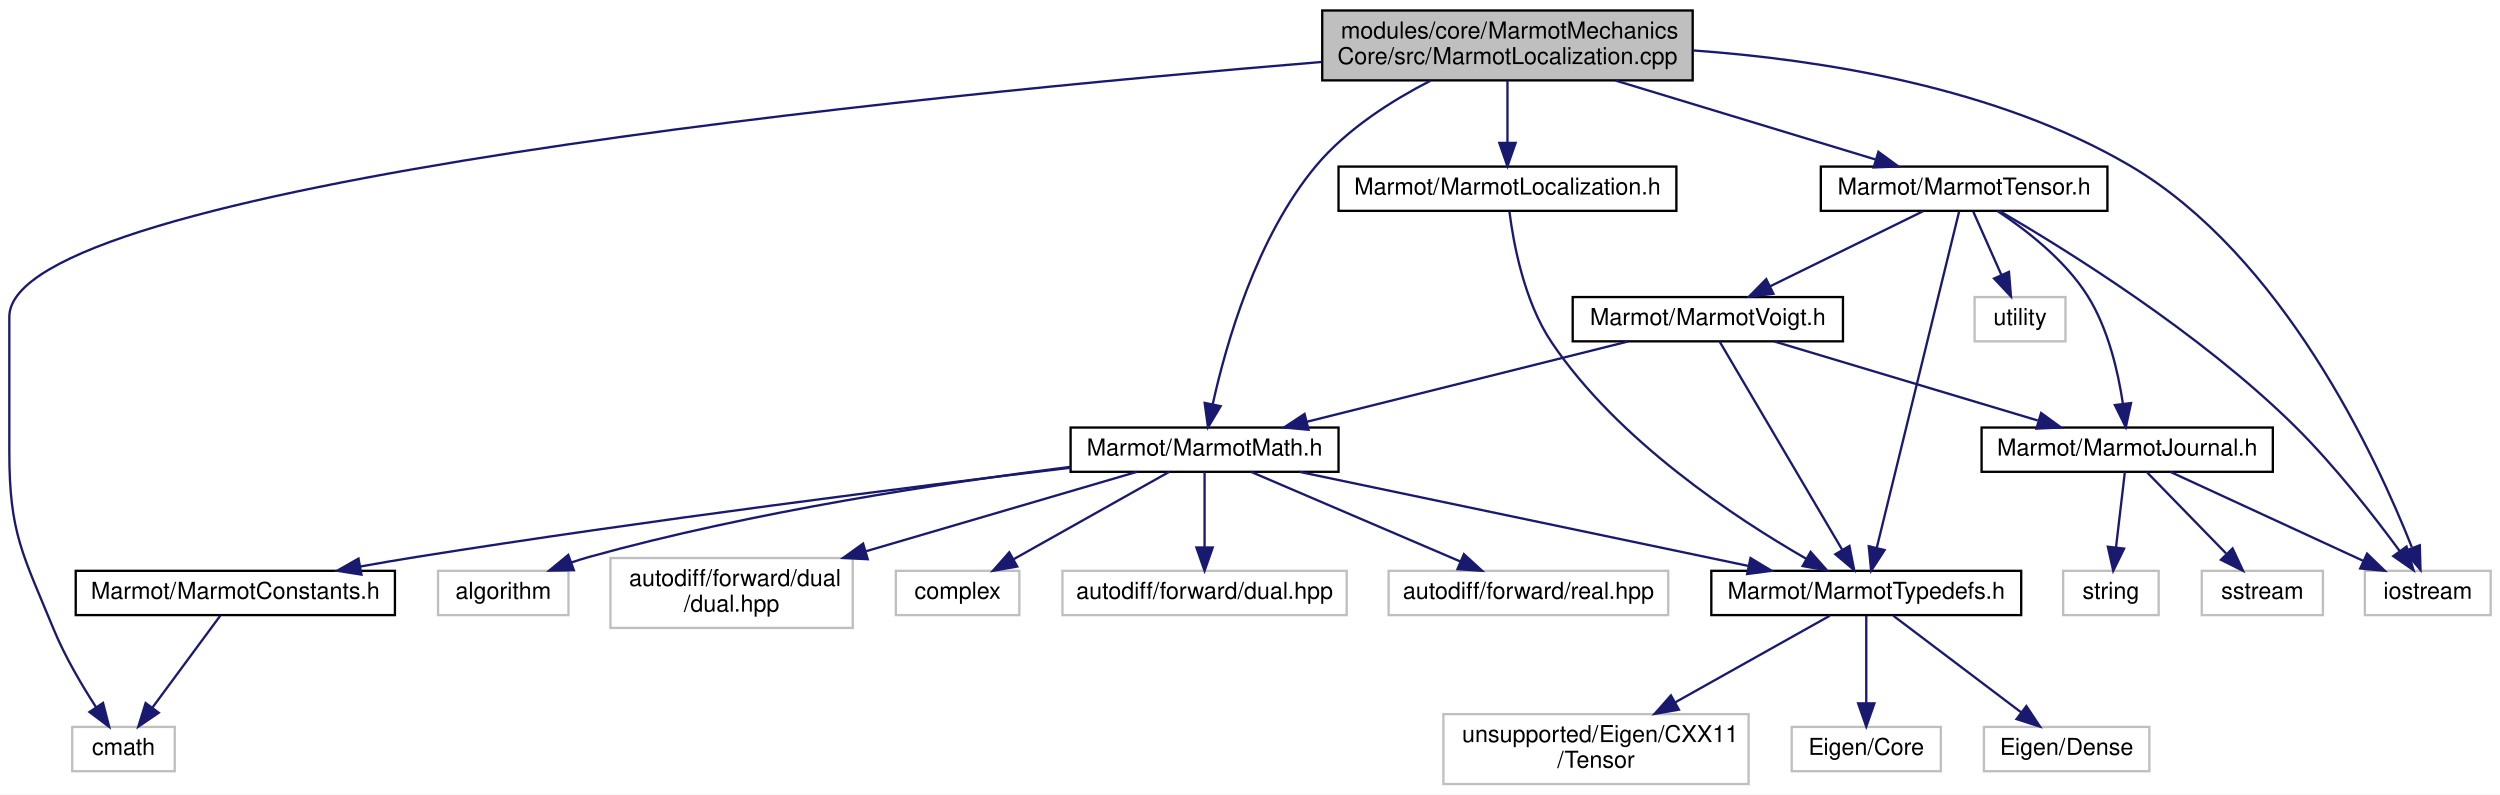
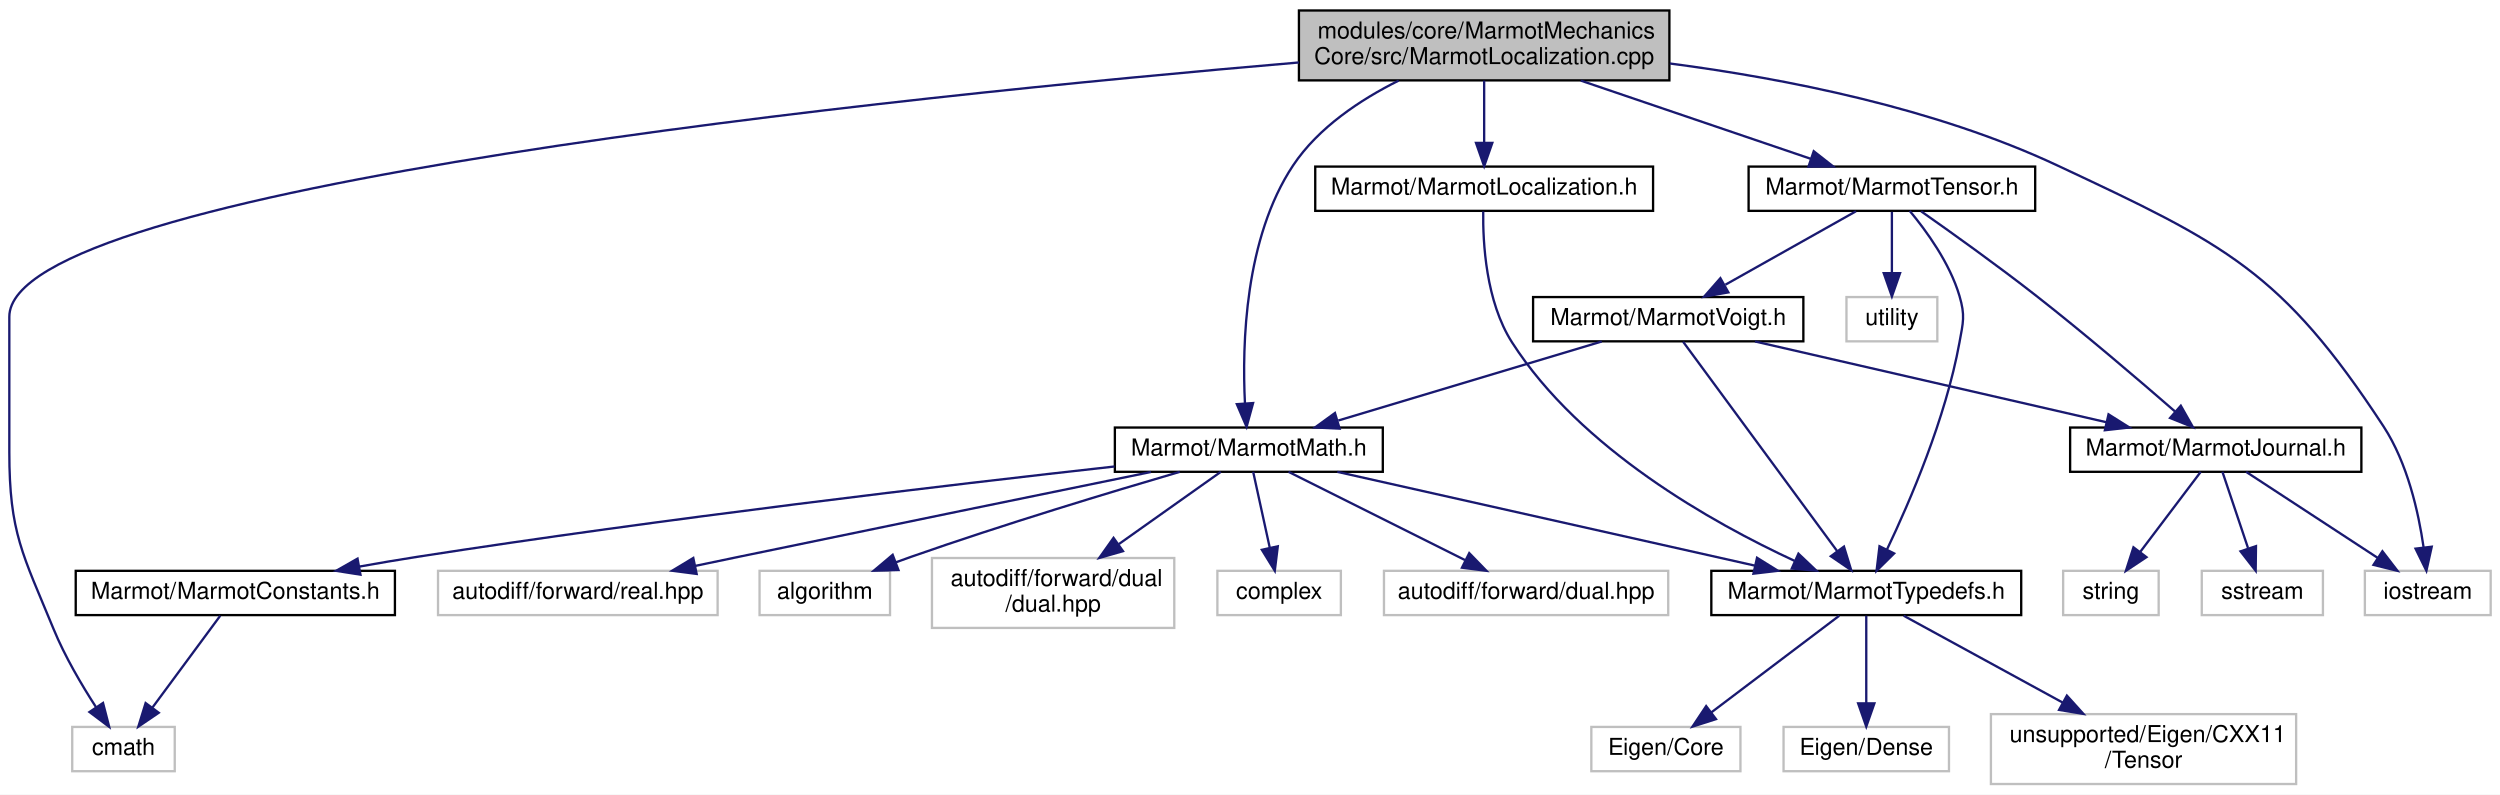
<svg xmlns="http://www.w3.org/2000/svg" xmlns:xlink="http://www.w3.org/1999/xlink" width="1073pt" height="341pt" viewBox="0.00 0.00 1073.00 341.00">
  <g id="graph0" class="graph" transform="scale(1 1) rotate(0) translate(4 337)">
    <polygon fill="white" stroke="transparent" points="-4,4 -4,-337 1069,-337 1069,4 -4,4" />
    <g id="node1" class="node">
      <g id="a_node1">
        <a xlink:title=" ">
-           <polygon fill="#bfbfbf" stroke="black" points="563.5,-302.5 563.5,-332.5 722.5,-332.5 722.5,-302.5 563.5,-302.5" />
-           <text text-anchor="start" x="571.5" y="-320.5" font-family="Helvetica,sans-Serif" font-size="10.00">modules/core/MarmotMechanics</text>
-           <text text-anchor="middle" x="643" y="-309.5" font-family="Helvetica,sans-Serif" font-size="10.00">Core/src/MarmotLocalization.cpp</text>
+           <polygon fill="#bfbfbf" stroke="black" points="553.5,-302.5 553.5,-332.5 712.5,-332.5 712.5,-302.5 553.5,-302.5" />
+           <text text-anchor="start" x="561.5" y="-320.5" font-family="Helvetica,sans-Serif" font-size="10.00">modules/core/MarmotMechanics</text>
+           <text text-anchor="middle" x="633" y="-309.5" font-family="Helvetica,sans-Serif" font-size="10.00">Core/src/MarmotLocalization.cpp</text>
        </a>
      </g>
    </g>
    <g id="node2" class="node">
      <g id="a_node2">
        <a xlink:href="MarmotLocalization_8h.html" target="_top" xlink:title=" ">
-           <polygon fill="white" stroke="black" points="570.5,-246.5 570.5,-265.5 715.5,-265.5 715.5,-246.5 570.5,-246.5" />
-           <text text-anchor="middle" x="643" y="-253.5" font-family="Helvetica,sans-Serif" font-size="10.00">Marmot/MarmotLocalization.h</text>
+           <polygon fill="white" stroke="black" points="560.5,-246.5 560.5,-265.5 705.5,-265.5 705.5,-246.5 560.5,-246.5" />
+           <text text-anchor="middle" x="633" y="-253.5" font-family="Helvetica,sans-Serif" font-size="10.00">Marmot/MarmotLocalization.h</text>
        </a>
      </g>
    </g>
    <g id="edge1" class="edge">
-       <path fill="none" stroke="midnightblue" d="M643,-302.4C643,-294.47 643,-284.46 643,-275.86" />
-       <polygon fill="midnightblue" stroke="midnightblue" points="646.5,-275.66 643,-265.66 639.5,-275.66 646.5,-275.66" />
+       <path fill="none" stroke="midnightblue" d="M633,-302.4C633,-294.47 633,-284.46 633,-275.86" />
+       <polygon fill="midnightblue" stroke="midnightblue" points="636.5,-275.66 633,-265.66 629.5,-275.66 636.5,-275.66" />
    </g>
    <g id="node7" class="node">
      <g id="a_node7">
        <a xlink:href="MarmotMath_8h.html" target="_top" xlink:title=" ">
-           <polygon fill="white" stroke="black" points="455.5,-134.5 455.5,-153.5 570.5,-153.5 570.5,-134.5 455.5,-134.5" />
-           <text text-anchor="middle" x="513" y="-141.5" font-family="Helvetica,sans-Serif" font-size="10.00">Marmot/MarmotMath.h</text>
+           <polygon fill="white" stroke="black" points="474.5,-134.5 474.5,-153.5 589.5,-153.5 589.5,-134.5 474.5,-134.5" />
+           <text text-anchor="middle" x="532" y="-141.5" font-family="Helvetica,sans-Serif" font-size="10.00">Marmot/MarmotMath.h</text>
        </a>
      </g>
    </g>
    <g id="edge6" class="edge">
-       <path fill="none" stroke="midnightblue" d="M609.9,-302.32C593.35,-293.83 574.11,-281.62 561,-266 535.18,-235.24 522.08,-188.88 516.48,-163.4" />
-       <polygon fill="midnightblue" stroke="midnightblue" points="519.9,-162.67 514.47,-153.58 513.04,-164.08 519.9,-162.67" />
+       <path fill="none" stroke="midnightblue" d="M596.31,-302.41C579.9,-294.23 561.84,-282.28 551,-266 530.26,-234.84 529.06,-189.32 530.33,-163.92" />
+       <polygon fill="midnightblue" stroke="midnightblue" points="533.83,-164.01 531.03,-153.79 526.85,-163.53 533.83,-164.01" />
    </g>
    <g id="node9" class="node">
      <g id="a_node9">
        <a xlink:title=" ">
          <polygon fill="white" stroke="#bfbfbf" points="27,-6 27,-25 71,-25 71,-6 27,-6" />
          <text text-anchor="middle" x="49" y="-13" font-family="Helvetica,sans-Serif" font-size="10.00">cmath</text>
        </a>
      </g>
    </g>
-     <g id="edge27" class="edge">
-       <path fill="none" stroke="midnightblue" d="M563.19,-310.4C390.99,-296.16 0,-257.6 0,-201 0,-201 0,-201 0,-143 0,-108.18 5.75,-99.2 19,-67 23.83,-55.26 31.06,-42.99 37.21,-33.49" />
+     <g id="edge26" class="edge">
+       <path fill="none" stroke="midnightblue" d="M553.47,-310.19C383.46,-295.64 0,-256.65 0,-201 0,-201 0,-201 0,-143 0,-108.18 5.75,-99.2 19,-67 23.83,-55.26 31.06,-42.99 37.21,-33.49" />
      <polygon fill="midnightblue" stroke="midnightblue" points="40.22,-35.29 42.87,-25.03 34.4,-31.4 40.22,-35.29" />
    </g>
    <g id="node15" class="node">
      <g id="a_node15">
        <a xlink:href="MarmotTensor_8h.html" target="_top" xlink:title=" ">
-           <polygon fill="white" stroke="black" points="777.5,-246.5 777.5,-265.5 900.5,-265.5 900.5,-246.5 777.5,-246.5" />
-           <text text-anchor="middle" x="839" y="-253.5" font-family="Helvetica,sans-Serif" font-size="10.00">Marmot/MarmotTensor.h</text>
+           <polygon fill="white" stroke="black" points="746.5,-246.5 746.5,-265.5 869.5,-265.5 869.5,-246.5 746.5,-246.5" />
+           <text text-anchor="middle" x="808" y="-253.5" font-family="Helvetica,sans-Serif" font-size="10.00">Marmot/MarmotTensor.h</text>
        </a>
      </g>
    </g>
    <g id="edge15" class="edge">
-       <path fill="none" stroke="midnightblue" d="M689.45,-302.4C723.46,-292.07 769.06,-278.23 800.93,-268.56" />
-       <polygon fill="midnightblue" stroke="midnightblue" points="802.21,-271.82 810.77,-265.57 800.18,-265.13 802.21,-271.82" />
+       <path fill="none" stroke="midnightblue" d="M674.47,-302.4C704.58,-292.16 744.85,-278.47 773.27,-268.81" />
+       <polygon fill="midnightblue" stroke="midnightblue" points="774.45,-272.1 782.79,-265.57 772.2,-265.48 774.45,-272.1" />
    </g>
    <g id="node17" class="node">
      <g id="a_node17">
        <a xlink:title=" ">
          <polygon fill="white" stroke="#bfbfbf" points="1011,-73 1011,-92 1065,-92 1065,-73 1011,-73" />
          <text text-anchor="middle" x="1038" y="-80" font-family="Helvetica,sans-Serif" font-size="10.00">iostream</text>
        </a>
      </g>
    </g>
-     <g id="edge28" class="edge">
-       <path fill="none" stroke="midnightblue" d="M722.68,-315.35C778.5,-311.35 853.01,-299.37 910,-266 975.65,-227.55 1015.96,-140.53 1031.13,-102.21" />
-       <polygon fill="midnightblue" stroke="midnightblue" points="1034.58,-102.97 1034.88,-92.38 1028.04,-100.47 1034.58,-102.97" />
+     <g id="edge27" class="edge">
+       <path fill="none" stroke="midnightblue" d="M712.72,-309.75C762.4,-303.25 826.6,-290.58 879,-266 951.14,-232.16 975.35,-220.67 1019,-154 1029.29,-138.28 1034.03,-117.13 1036.2,-102.11" />
+       <polygon fill="midnightblue" stroke="midnightblue" points="1039.7,-102.35 1037.41,-92.01 1032.75,-101.52 1039.7,-102.35" />
    </g>
    <g id="node3" class="node">
      <g id="a_node3">
        <a xlink:href="MarmotTypedefs_8h.html" target="_top" xlink:title=" ">
          <polygon fill="white" stroke="black" points="730.5,-73 730.5,-92 863.5,-92 863.5,-73 730.5,-73" />
          <text text-anchor="middle" x="797" y="-80" font-family="Helvetica,sans-Serif" font-size="10.00">Marmot/MarmotTypedefs.h</text>
        </a>
      </g>
    </g>
    <g id="edge2" class="edge">
-       <path fill="none" stroke="midnightblue" d="M643.84,-246.29C645.48,-233.11 650.03,-207.74 662,-190 690.45,-147.84 740.83,-114.63 771.34,-97.12" />
-       <polygon fill="midnightblue" stroke="midnightblue" points="773.11,-100.14 780.13,-92.2 769.69,-94.04 773.11,-100.14" />
+       <path fill="none" stroke="midnightblue" d="M632.6,-246.25C632.41,-233.01 633.71,-207.57 645,-190 674.37,-144.28 731.01,-112.58 766.24,-96.27" />
+       <polygon fill="midnightblue" stroke="midnightblue" points="767.89,-99.37 775.57,-92.08 765.02,-92.98 767.89,-99.37" />
    </g>
    <g id="node4" class="node">
      <g id="a_node4">
        <a xlink:title=" ">
-           <polygon fill="white" stroke="#bfbfbf" points="765,-6 765,-25 829,-25 829,-6 765,-6" />
-           <text text-anchor="middle" x="797" y="-13" font-family="Helvetica,sans-Serif" font-size="10.00">Eigen/Core</text>
+           <polygon fill="white" stroke="#bfbfbf" points="679,-6 679,-25 743,-25 743,-6 679,-6" />
+           <text text-anchor="middle" x="711" y="-13" font-family="Helvetica,sans-Serif" font-size="10.00">Eigen/Core</text>
        </a>
      </g>
    </g>
    <g id="edge3" class="edge">
+       <path fill="none" stroke="midnightblue" d="M785.4,-72.73C771.35,-62.11 747.45,-44.05 730.53,-31.26" />
+       <polygon fill="midnightblue" stroke="midnightblue" points="732.5,-28.36 722.41,-25.13 728.28,-33.95 732.5,-28.36" />
+     </g>
+     <g id="node5" class="node">
+       <g id="a_node5">
+         <a xlink:title=" ">
+           <polygon fill="white" stroke="#bfbfbf" points="761.5,-6 761.5,-25 832.5,-25 832.5,-6 761.5,-6" />
+           <text text-anchor="middle" x="797" y="-13" font-family="Helvetica,sans-Serif" font-size="10.00">Eigen/Dense</text>
+         </a>
+       </g>
+     </g>
+     <g id="edge4" class="edge">
      <path fill="none" stroke="midnightblue" d="M797,-72.73C797,-63.18 797,-47.62 797,-35.28" />
      <polygon fill="midnightblue" stroke="midnightblue" points="800.5,-35.13 797,-25.13 793.5,-35.13 800.5,-35.13" />
    </g>
-     <g id="node5" class="node">
-       <g id="a_node5">
-         <a xlink:title=" ">
-           <polygon fill="white" stroke="#bfbfbf" points="847.5,-6 847.5,-25 918.5,-25 918.5,-6 847.5,-6" />
-           <text text-anchor="middle" x="883" y="-13" font-family="Helvetica,sans-Serif" font-size="10.00">Eigen/Dense</text>
-         </a>
-       </g>
-     </g>
-     <g id="edge4" class="edge">
-       <path fill="none" stroke="midnightblue" d="M808.6,-72.73C822.65,-62.11 846.55,-44.05 863.47,-31.26" />
-       <polygon fill="midnightblue" stroke="midnightblue" points="865.72,-33.95 871.59,-25.13 861.5,-28.36 865.72,-33.95" />
-     </g>
    <g id="node6" class="node">
      <g id="a_node6">
        <a xlink:title=" ">
-           <polygon fill="white" stroke="#bfbfbf" points="615.5,-0.5 615.5,-30.5 746.5,-30.5 746.5,-0.5 615.5,-0.5" />
-           <text text-anchor="start" x="623.5" y="-18.5" font-family="Helvetica,sans-Serif" font-size="10.00">unsupported/Eigen/CXX11</text>
-           <text text-anchor="middle" x="681" y="-7.5" font-family="Helvetica,sans-Serif" font-size="10.00">/Tensor</text>
+           <polygon fill="white" stroke="#bfbfbf" points="850.5,-0.5 850.5,-30.5 981.5,-30.5 981.5,-0.5 850.5,-0.5" />
+           <text text-anchor="start" x="858.5" y="-18.5" font-family="Helvetica,sans-Serif" font-size="10.00">unsupported/Eigen/CXX11</text>
+           <text text-anchor="middle" x="916" y="-7.5" font-family="Helvetica,sans-Serif" font-size="10.00">/Tensor</text>
        </a>
      </g>
    </g>
    <g id="edge5" class="edge">
-       <path fill="none" stroke="midnightblue" d="M781.36,-72.73C764.47,-63.27 737.06,-47.91 715.15,-35.64" />
-       <polygon fill="midnightblue" stroke="midnightblue" points="716.58,-32.42 706.14,-30.59 713.16,-38.53 716.58,-32.42" />
+       <path fill="none" stroke="midnightblue" d="M813.05,-72.73C830.45,-63.23 858.74,-47.78 881.27,-35.47" />
+       <polygon fill="midnightblue" stroke="midnightblue" points="883.11,-38.45 890.21,-30.59 879.75,-32.31 883.11,-38.45" />
    </g>
    <g id="edge9" class="edge">
-       <path fill="none" stroke="midnightblue" d="M553.69,-134.48C604.52,-123.83 691.47,-105.61 746.5,-94.08" />
-       <polygon fill="midnightblue" stroke="midnightblue" points="747.32,-97.49 756.39,-92.01 745.88,-90.63 747.32,-97.49" />
+       <path fill="none" stroke="midnightblue" d="M569.97,-134.48C617.2,-123.87 697.86,-105.76 749.24,-94.22" />
+       <polygon fill="midnightblue" stroke="midnightblue" points="750.11,-97.61 759.1,-92.01 748.58,-90.78 750.11,-97.61" />
    </g>
    <g id="node8" class="node">
      <g id="a_node8">
        <a xlink:href="MarmotConstants_8h.html" target="_top" xlink:title=" ">
          <polygon fill="white" stroke="black" points="28.5,-73 28.5,-92 165.5,-92 165.5,-73 28.5,-73" />
          <text text-anchor="middle" x="97" y="-80" font-family="Helvetica,sans-Serif" font-size="10.00">Marmot/MarmotConstants.h</text>
        </a>
      </g>
    </g>
    <g id="edge7" class="edge">
-       <path fill="none" stroke="midnightblue" d="M455.46,-136.25C388.09,-128.14 273.21,-113.66 175,-98 167.07,-96.74 158.71,-95.3 150.52,-93.83" />
-       <polygon fill="midnightblue" stroke="midnightblue" points="151.13,-90.38 140.66,-92.03 149.87,-97.26 151.13,-90.38" />
+       <path fill="none" stroke="midnightblue" d="M474.35,-136.78C403.65,-128.92 280.24,-114.4 175,-98 166.97,-96.75 158.5,-95.3 150.21,-93.82" />
+       <polygon fill="midnightblue" stroke="midnightblue" points="150.71,-90.35 140.24,-92 149.45,-97.24 150.71,-90.35" />
    </g>
    <g id="node10" class="node">
      <g id="a_node10">
        <a xlink:title=" ">
-           <polygon fill="white" stroke="#bfbfbf" points="452,-73 452,-92 574,-92 574,-73 452,-73" />
-           <text text-anchor="middle" x="513" y="-80" font-family="Helvetica,sans-Serif" font-size="10.00">autodiff/forward/dual.hpp</text>
+           <polygon fill="white" stroke="#bfbfbf" points="590,-73 590,-92 712,-92 712,-73 590,-73" />
+           <text text-anchor="middle" x="651" y="-80" font-family="Helvetica,sans-Serif" font-size="10.00">autodiff/forward/dual.hpp</text>
        </a>
      </g>
    </g>
    <g id="edge10" class="edge">
-       <path fill="none" stroke="midnightblue" d="M513,-134.48C513,-126.08 513,-112.98 513,-102.16" />
-       <polygon fill="midnightblue" stroke="midnightblue" points="516.5,-102.01 513,-92.01 509.5,-102.01 516.5,-102.01" />
+       <path fill="none" stroke="midnightblue" d="M549.05,-134.48C568.84,-124.58 601.72,-108.14 624.77,-96.62" />
+       <polygon fill="midnightblue" stroke="midnightblue" points="626.6,-99.61 633.98,-92.01 623.47,-93.35 626.6,-99.61" />
    </g>
    <g id="node11" class="node">
      <g id="a_node11">
        <a xlink:title=" ">
-           <polygon fill="white" stroke="#bfbfbf" points="592,-73 592,-92 712,-92 712,-73 592,-73" />
-           <text text-anchor="middle" x="652" y="-80" font-family="Helvetica,sans-Serif" font-size="10.00">autodiff/forward/real.hpp</text>
+           <polygon fill="white" stroke="#bfbfbf" points="184,-73 184,-92 304,-92 304,-73 184,-73" />
+           <text text-anchor="middle" x="244" y="-80" font-family="Helvetica,sans-Serif" font-size="10.00">autodiff/forward/real.hpp</text>
        </a>
      </g>
    </g>
    <g id="edge11" class="edge">
-       <path fill="none" stroke="midnightblue" d="M532.92,-134.48C556.45,-124.4 595.81,-107.55 622.79,-96" />
-       <polygon fill="midnightblue" stroke="midnightblue" points="624.31,-99.16 632.12,-92.01 621.55,-92.73 624.31,-99.16" />
+       <path fill="none" stroke="midnightblue" d="M490,-134.43C445.91,-125.42 374.57,-110.79 313,-98 306.94,-96.74 300.59,-95.41 294.29,-94.1" />
+       <polygon fill="midnightblue" stroke="midnightblue" points="295,-90.67 284.49,-92.04 293.56,-97.52 295,-90.67" />
    </g>
    <g id="node12" class="node">
      <g id="a_node12">
        <a xlink:title=" ">
-           <polygon fill="white" stroke="#bfbfbf" points="184,-73 184,-92 240,-92 240,-73 184,-73" />
-           <text text-anchor="middle" x="212" y="-80" font-family="Helvetica,sans-Serif" font-size="10.00">algorithm</text>
+           <polygon fill="white" stroke="#bfbfbf" points="322,-73 322,-92 378,-92 378,-73 322,-73" />
+           <text text-anchor="middle" x="350" y="-80" font-family="Helvetica,sans-Serif" font-size="10.00">algorithm</text>
        </a>
      </g>
    </g>
    <g id="edge12" class="edge">
-       <path fill="none" stroke="midnightblue" d="M455.35,-136.63C401.36,-129.85 318.77,-117.4 249,-98 246.41,-97.28 243.75,-96.44 241.1,-95.54" />
-       <polygon fill="midnightblue" stroke="midnightblue" points="242.31,-92.26 231.72,-92.09 239.89,-98.83 242.31,-92.26" />
+       <path fill="none" stroke="midnightblue" d="M502.36,-134.49C472.91,-125.87 426.55,-111.87 387,-98 384.88,-97.26 382.71,-96.47 380.52,-95.66" />
+       <polygon fill="midnightblue" stroke="midnightblue" points="381.62,-92.34 371.03,-92.05 379.13,-98.88 381.62,-92.34" />
    </g>
    <g id="node13" class="node">
      <g id="a_node13">
        <a xlink:title=" ">
-           <polygon fill="white" stroke="#bfbfbf" points="258,-67.5 258,-97.5 362,-97.5 362,-67.5 258,-67.5" />
-           <text text-anchor="start" x="266" y="-85.5" font-family="Helvetica,sans-Serif" font-size="10.00">autodiff/forward/dual</text>
-           <text text-anchor="middle" x="310" y="-74.5" font-family="Helvetica,sans-Serif" font-size="10.00">/dual.hpp</text>
+           <polygon fill="white" stroke="#bfbfbf" points="396,-67.5 396,-97.5 500,-97.5 500,-67.5 396,-67.5" />
+           <text text-anchor="start" x="404" y="-85.5" font-family="Helvetica,sans-Serif" font-size="10.00">autodiff/forward/dual</text>
+           <text text-anchor="middle" x="448" y="-74.5" font-family="Helvetica,sans-Serif" font-size="10.00">/dual.hpp</text>
        </a>
      </g>
    </g>
    <g id="edge13" class="edge">
-       <path fill="none" stroke="midnightblue" d="M483.92,-134.48C453.72,-125.63 405.7,-111.55 367.75,-100.43" />
-       <polygon fill="midnightblue" stroke="midnightblue" points="368.42,-96.98 357.84,-97.52 366.45,-103.69 368.42,-96.98" />
+       <path fill="none" stroke="midnightblue" d="M519.96,-134.48C508.59,-126.42 491.09,-114.02 476.2,-103.47" />
+       <polygon fill="midnightblue" stroke="midnightblue" points="477.98,-100.45 467.8,-97.52 473.93,-106.16 477.98,-100.45" />
    </g>
    <g id="node14" class="node">
      <g id="a_node14">
        <a xlink:title=" ">
-           <polygon fill="white" stroke="#bfbfbf" points="380.5,-73 380.5,-92 433.5,-92 433.5,-73 380.5,-73" />
-           <text text-anchor="middle" x="407" y="-80" font-family="Helvetica,sans-Serif" font-size="10.00">complex</text>
+           <polygon fill="white" stroke="#bfbfbf" points="518.5,-73 518.5,-92 571.5,-92 571.5,-73 518.5,-73" />
+           <text text-anchor="middle" x="545" y="-80" font-family="Helvetica,sans-Serif" font-size="10.00">complex</text>
        </a>
      </g>
    </g>
    <g id="edge14" class="edge">
-       <path fill="none" stroke="midnightblue" d="M497.81,-134.48C480.34,-124.67 451.42,-108.43 430.92,-96.92" />
-       <polygon fill="midnightblue" stroke="midnightblue" points="432.59,-93.85 422.16,-92.01 429.17,-99.96 432.59,-93.85" />
+       <path fill="none" stroke="midnightblue" d="M533.86,-134.48C535.72,-125.99 538.62,-112.7 541,-101.82" />
+       <polygon fill="midnightblue" stroke="midnightblue" points="544.43,-102.53 543.14,-92.01 537.59,-101.03 544.43,-102.53" />
    </g>
    <g id="edge8" class="edge">
      <path fill="none" stroke="midnightblue" d="M90.53,-72.73C83.11,-62.7 70.8,-46.01 61.5,-33.42" />
      <polygon fill="midnightblue" stroke="midnightblue" points="64.13,-31.09 55.37,-25.13 58.5,-35.25 64.13,-31.09" />
    </g>
    <g id="edge20" class="edge">
-       <path fill="none" stroke="midnightblue" d="M836.86,-246.26C830.32,-219.54 810.47,-138.52 801.5,-101.86" />
-       <polygon fill="midnightblue" stroke="midnightblue" points="804.86,-100.9 799.09,-92.02 798.07,-102.56 804.86,-100.9" />
+       <path fill="none" stroke="midnightblue" d="M815.67,-246.46C822.78,-237.93 832.85,-224.09 837,-210 839.51,-201.47 838.59,-198.75 837,-190 831.08,-157.42 815.76,-121.83 805.89,-101.15" />
+       <polygon fill="midnightblue" stroke="midnightblue" points="808.96,-99.47 801.42,-92.03 802.68,-102.55 808.96,-99.47" />
    </g>
    <g id="node16" class="node">
      <g id="a_node16">
        <a xlink:href="MarmotJournal_8h.html" target="_top" xlink:title=" ">
-           <polygon fill="white" stroke="black" points="846.5,-134.5 846.5,-153.5 971.5,-153.5 971.5,-134.5 846.5,-134.5" />
-           <text text-anchor="middle" x="909" y="-141.5" font-family="Helvetica,sans-Serif" font-size="10.00">Marmot/MarmotJournal.h</text>
+           <polygon fill="white" stroke="black" points="884.5,-134.5 884.5,-153.5 1009.5,-153.5 1009.5,-134.5 884.5,-134.5" />
+           <text text-anchor="middle" x="947" y="-141.5" font-family="Helvetica,sans-Serif" font-size="10.00">Marmot/MarmotJournal.h</text>
        </a>
      </g>
    </g>
    <g id="edge16" class="edge">
-       <path fill="none" stroke="midnightblue" d="M853.3,-246.44C865.38,-238.48 882.23,-225.53 892,-210 900.83,-195.96 905.09,-177.46 907.14,-163.79" />
-       <polygon fill="midnightblue" stroke="midnightblue" points="910.64,-164 908.39,-153.65 903.7,-163.15 910.64,-164" />
-     </g>
-     <g id="edge25" class="edge">
-       <path fill="none" stroke="midnightblue" d="M854.3,-246.38C881.7,-230.47 940.11,-194.4 981,-154 998.06,-137.14 1015.01,-115.38 1025.93,-100.52" />
-       <polygon fill="midnightblue" stroke="midnightblue" points="1028.87,-102.42 1031.9,-92.26 1023.2,-98.31 1028.87,-102.42" />
+       <path fill="none" stroke="midnightblue" d="M820.55,-246.3C833.22,-237.42 853.25,-223.12 870,-210 890.92,-193.62 914.12,-173.79 929.53,-160.38" />
+       <polygon fill="midnightblue" stroke="midnightblue" points="932,-162.87 937.22,-153.65 927.39,-157.6 932,-162.87" />
    </g>
    <g id="node20" class="node">
      <g id="a_node20">
        <a xlink:href="MarmotVoigt_8h.html" target="_top" xlink:title=" ">
-           <polygon fill="white" stroke="black" points="671,-190.5 671,-209.5 787,-209.5 787,-190.5 671,-190.5" />
-           <text text-anchor="middle" x="729" y="-197.5" font-family="Helvetica,sans-Serif" font-size="10.00">Marmot/MarmotVoigt.h</text>
+           <polygon fill="white" stroke="black" points="654,-190.5 654,-209.5 770,-209.5 770,-190.5 654,-190.5" />
+           <text text-anchor="middle" x="712" y="-197.5" font-family="Helvetica,sans-Serif" font-size="10.00">Marmot/MarmotVoigt.h</text>
        </a>
      </g>
    </g>
    <g id="edge21" class="edge">
-       <path fill="none" stroke="midnightblue" d="M821.33,-246.32C803.61,-237.62 776.1,-224.12 755.71,-214.11" />
-       <polygon fill="midnightblue" stroke="midnightblue" points="757.15,-210.92 746.63,-209.65 754.06,-217.2 757.15,-210.92" />
+       <path fill="none" stroke="midnightblue" d="M792.58,-246.32C777.46,-237.82 754.18,-224.73 736.53,-214.8" />
+       <polygon fill="midnightblue" stroke="midnightblue" points="737.82,-211.51 727.39,-209.65 734.39,-217.61 737.82,-211.51" />
    </g>
    <g id="node21" class="node">
      <g id="a_node21">
        <a xlink:title=" ">
-           <polygon fill="white" stroke="#bfbfbf" points="843.5,-190.5 843.5,-209.5 882.5,-209.5 882.5,-190.5 843.5,-190.5" />
-           <text text-anchor="middle" x="863" y="-197.5" font-family="Helvetica,sans-Serif" font-size="10.00">utility</text>
-         </a>
-       </g>
-     </g>
-     <g id="edge26" class="edge">
-       <path fill="none" stroke="midnightblue" d="M842.96,-246.08C846.21,-238.77 850.92,-228.18 854.95,-219.1" />
-       <polygon fill="midnightblue" stroke="midnightblue" points="858.25,-220.31 859.11,-209.75 851.85,-217.47 858.25,-220.31" />
+           <polygon fill="white" stroke="#bfbfbf" points="788.5,-190.5 788.5,-209.5 827.5,-209.5 827.5,-190.5 788.5,-190.5" />
+           <text text-anchor="middle" x="808" y="-197.5" font-family="Helvetica,sans-Serif" font-size="10.00">utility</text>
+         </a>
+       </g>
+     </g>
+     <g id="edge25" class="edge">
+       <path fill="none" stroke="midnightblue" d="M808,-246.08C808,-239.01 808,-228.86 808,-219.99" />
+       <polygon fill="midnightblue" stroke="midnightblue" points="811.5,-219.75 808,-209.75 804.5,-219.75 811.5,-219.75" />
    </g>
    <g id="edge17" class="edge">
-       <path fill="none" stroke="midnightblue" d="M927.48,-134.48C949.13,-124.49 985.21,-107.85 1010.23,-96.31" />
-       <polygon fill="midnightblue" stroke="midnightblue" points="1011.94,-99.38 1019.55,-92.01 1009.01,-93.02 1011.94,-99.38" />
+       <path fill="none" stroke="midnightblue" d="M960.04,-134.48C974.77,-124.84 998.97,-109.02 1016.51,-97.55" />
+       <polygon fill="midnightblue" stroke="midnightblue" points="1018.53,-100.41 1024.99,-92.01 1014.7,-94.55 1018.53,-100.41" />
    </g>
    <g id="node18" class="node">
      <g id="a_node18">
        <a xlink:title=" ">
          <polygon fill="white" stroke="#bfbfbf" points="941,-73 941,-92 993,-92 993,-73 941,-73" />
          <text text-anchor="middle" x="967" y="-80" font-family="Helvetica,sans-Serif" font-size="10.00">sstream</text>
        </a>
      </g>
    </g>
    <g id="edge18" class="edge">
-       <path fill="none" stroke="midnightblue" d="M917.31,-134.48C926.18,-125.37 940.45,-110.74 951.42,-99.48" />
-       <polygon fill="midnightblue" stroke="midnightblue" points="954.23,-101.61 958.71,-92.01 949.22,-96.73 954.23,-101.61" />
+       <path fill="none" stroke="midnightblue" d="M949.87,-134.48C952.72,-125.99 957.18,-112.7 960.84,-101.82" />
+       <polygon fill="midnightblue" stroke="midnightblue" points="964.27,-102.6 964.14,-92.01 957.64,-100.37 964.27,-102.6" />
    </g>
    <g id="node19" class="node">
      <g id="a_node19">
        <a xlink:title=" ">
          <polygon fill="white" stroke="#bfbfbf" points="881.5,-73 881.5,-92 922.5,-92 922.5,-73 881.5,-73" />
          <text text-anchor="middle" x="902" y="-80" font-family="Helvetica,sans-Serif" font-size="10.00">string</text>
        </a>
      </g>
    </g>
    <g id="edge19" class="edge">
-       <path fill="none" stroke="midnightblue" d="M908,-134.48C907.01,-126.08 905.47,-112.98 904.2,-102.16" />
-       <polygon fill="midnightblue" stroke="midnightblue" points="907.65,-101.53 903,-92.01 900.69,-102.35 907.65,-101.53" />
+       <path fill="none" stroke="midnightblue" d="M940.55,-134.48C933.8,-125.55 923.03,-111.31 914.59,-100.14" />
+       <polygon fill="midnightblue" stroke="midnightblue" points="917.26,-97.87 908.44,-92.01 911.68,-102.1 917.26,-97.87" />
    </g>
    <g id="edge24" class="edge">
-       <path fill="none" stroke="midnightblue" d="M734.11,-190.32C745.24,-171.42 771.83,-126.25 786.63,-101.12" />
-       <polygon fill="midnightblue" stroke="midnightblue" points="789.77,-102.68 791.83,-92.28 783.74,-99.12 789.77,-102.68" />
+       <path fill="none" stroke="midnightblue" d="M718.39,-190.32C732.42,-171.26 766.13,-125.45 784.52,-100.46" />
+       <polygon fill="midnightblue" stroke="midnightblue" points="787.43,-102.41 790.54,-92.28 781.79,-98.26 787.43,-102.41" />
    </g>
    <g id="edge23" class="edge">
-       <path fill="none" stroke="midnightblue" d="M694.77,-190.44C657.49,-181.12 597.73,-166.18 556.99,-156" />
-       <polygon fill="midnightblue" stroke="midnightblue" points="557.62,-152.55 547.07,-153.52 555.92,-159.34 557.62,-152.55" />
+       <path fill="none" stroke="midnightblue" d="M683.48,-190.44C652.93,-181.28 604.29,-166.69 570.4,-156.52" />
+       <polygon fill="midnightblue" stroke="midnightblue" points="570.97,-153.04 560.39,-153.52 568.96,-159.74 570.97,-153.04" />
    </g>
    <g id="edge22" class="edge">
-       <path fill="none" stroke="midnightblue" d="M757.52,-190.44C788.07,-181.28 836.71,-166.69 870.6,-156.52" />
-       <polygon fill="midnightblue" stroke="midnightblue" points="872.04,-159.74 880.61,-153.52 870.03,-153.04 872.04,-159.74" />
+       <path fill="none" stroke="midnightblue" d="M749.24,-190.44C790.06,-181.06 855.64,-165.99 899.98,-155.8" />
+       <polygon fill="midnightblue" stroke="midnightblue" points="900.98,-159.17 909.94,-153.52 899.41,-152.34 900.98,-159.17" />
    </g>
  </g>
</svg>
